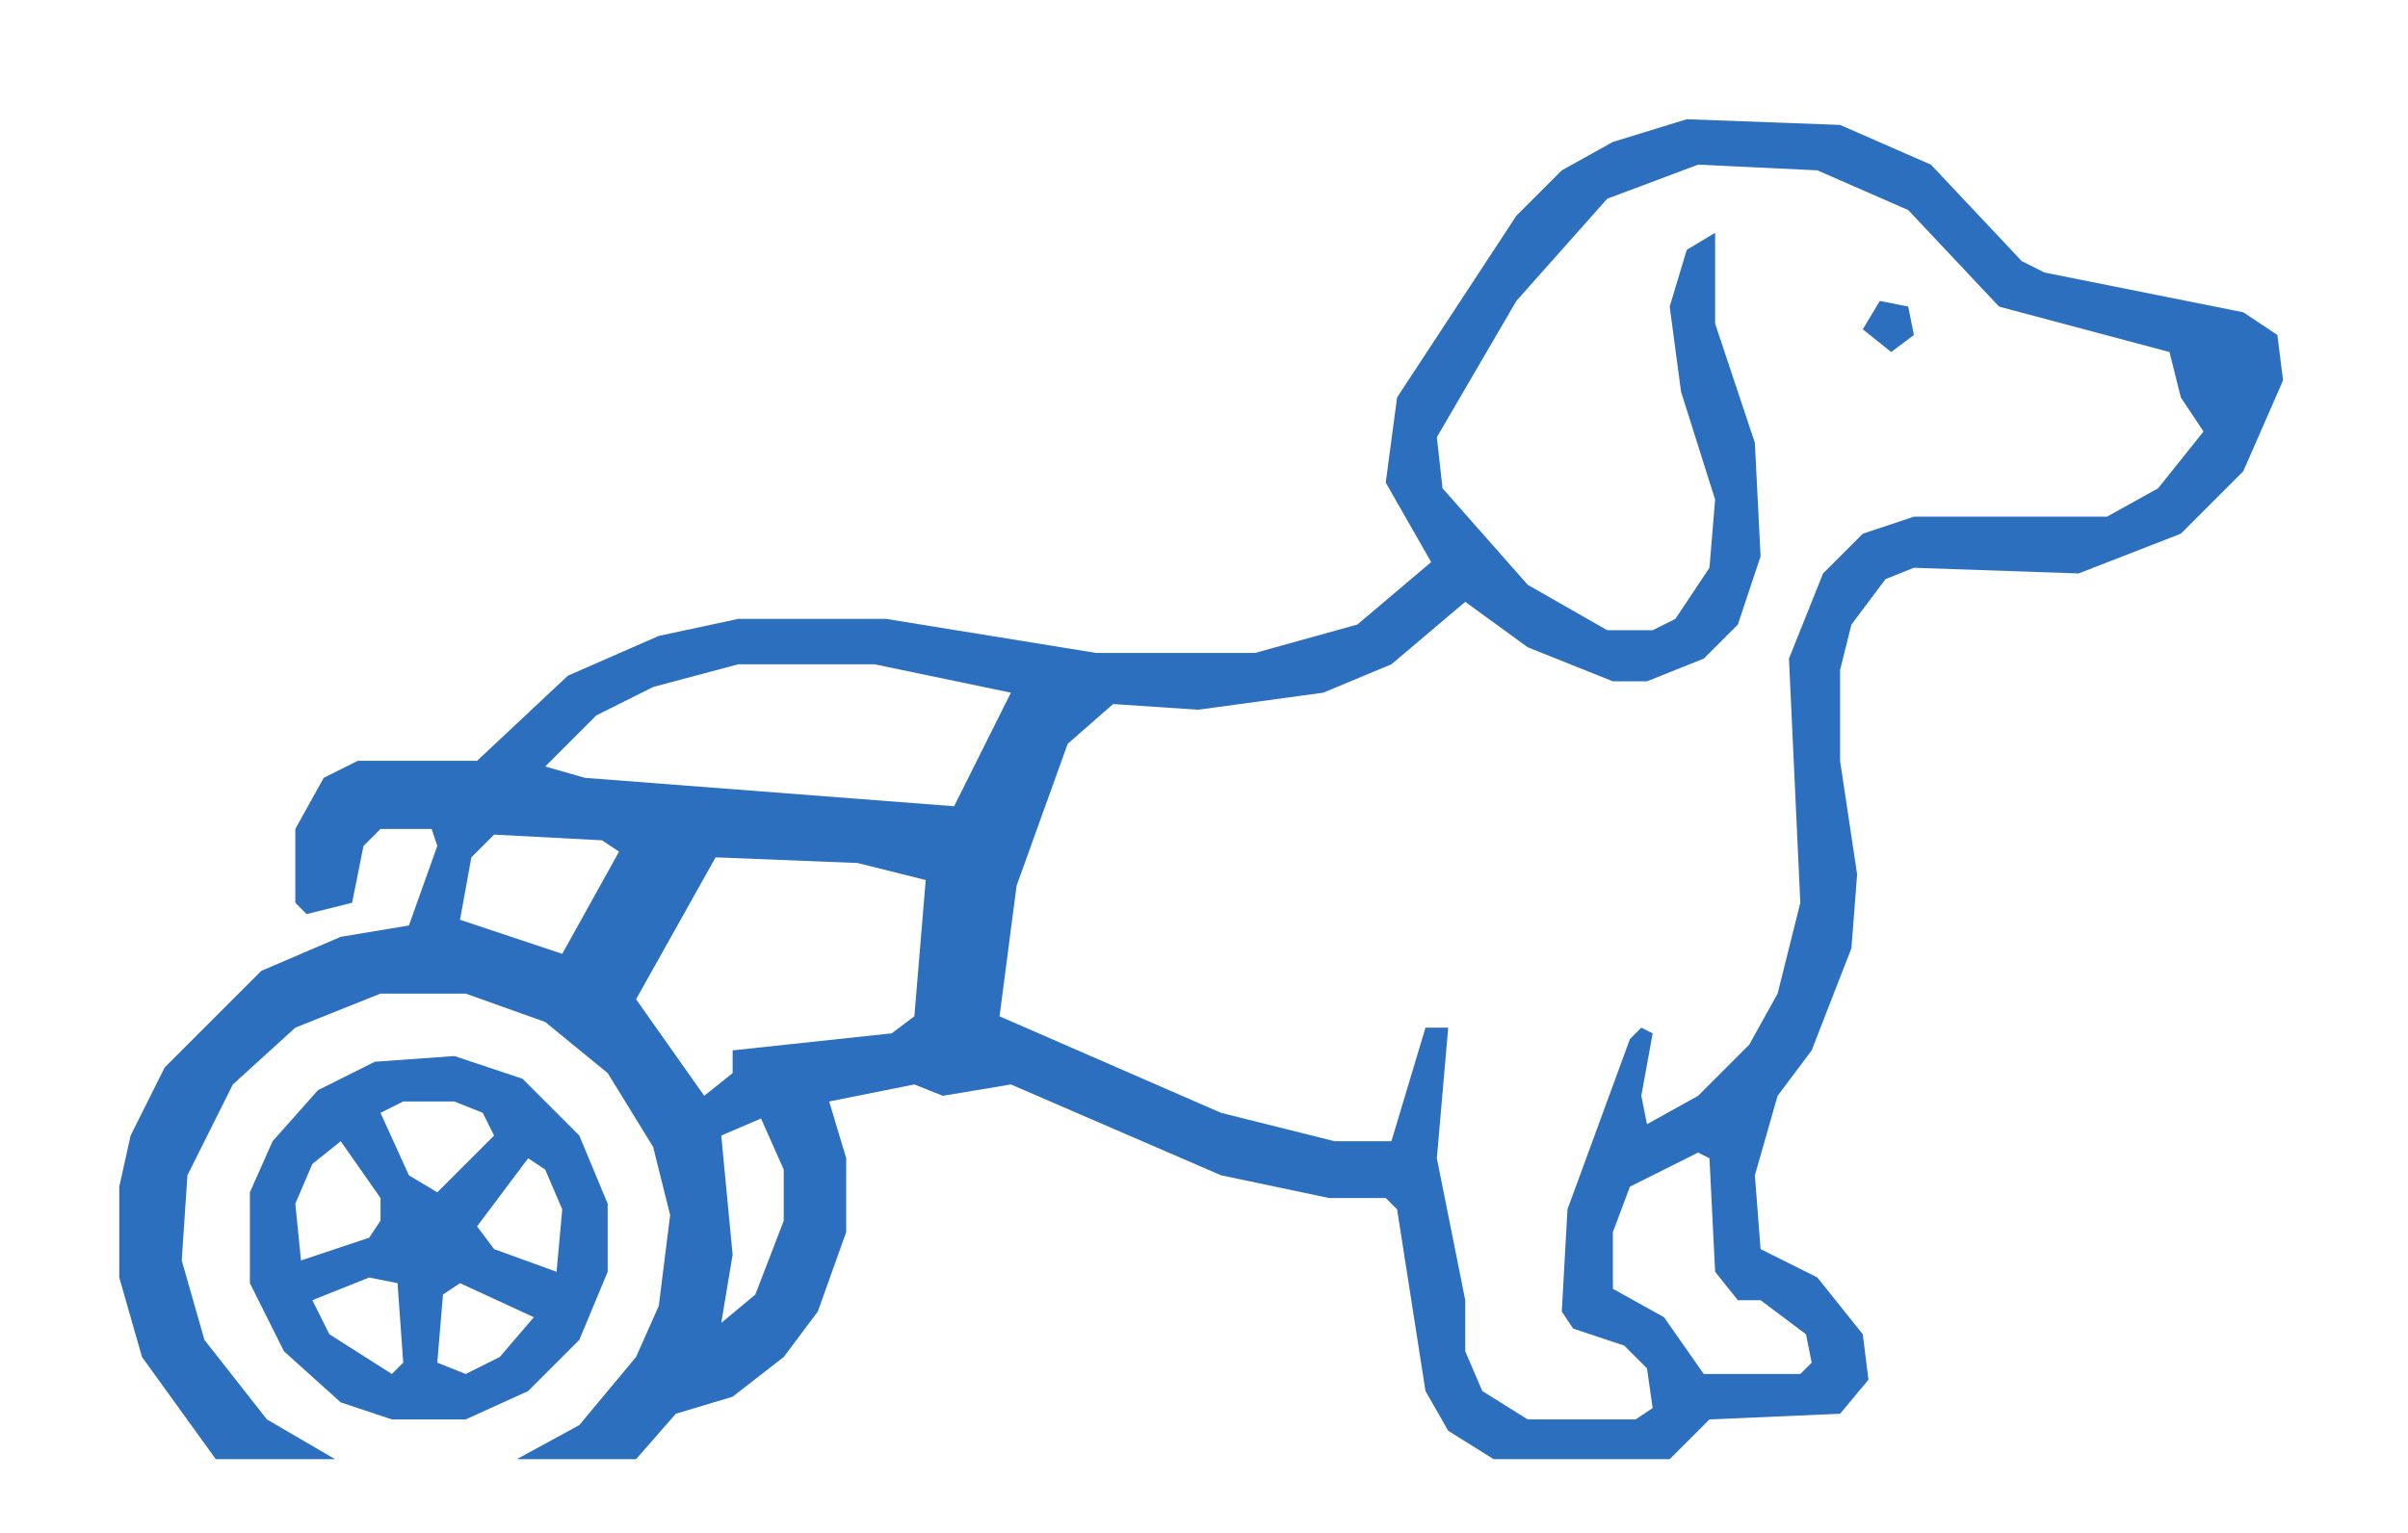
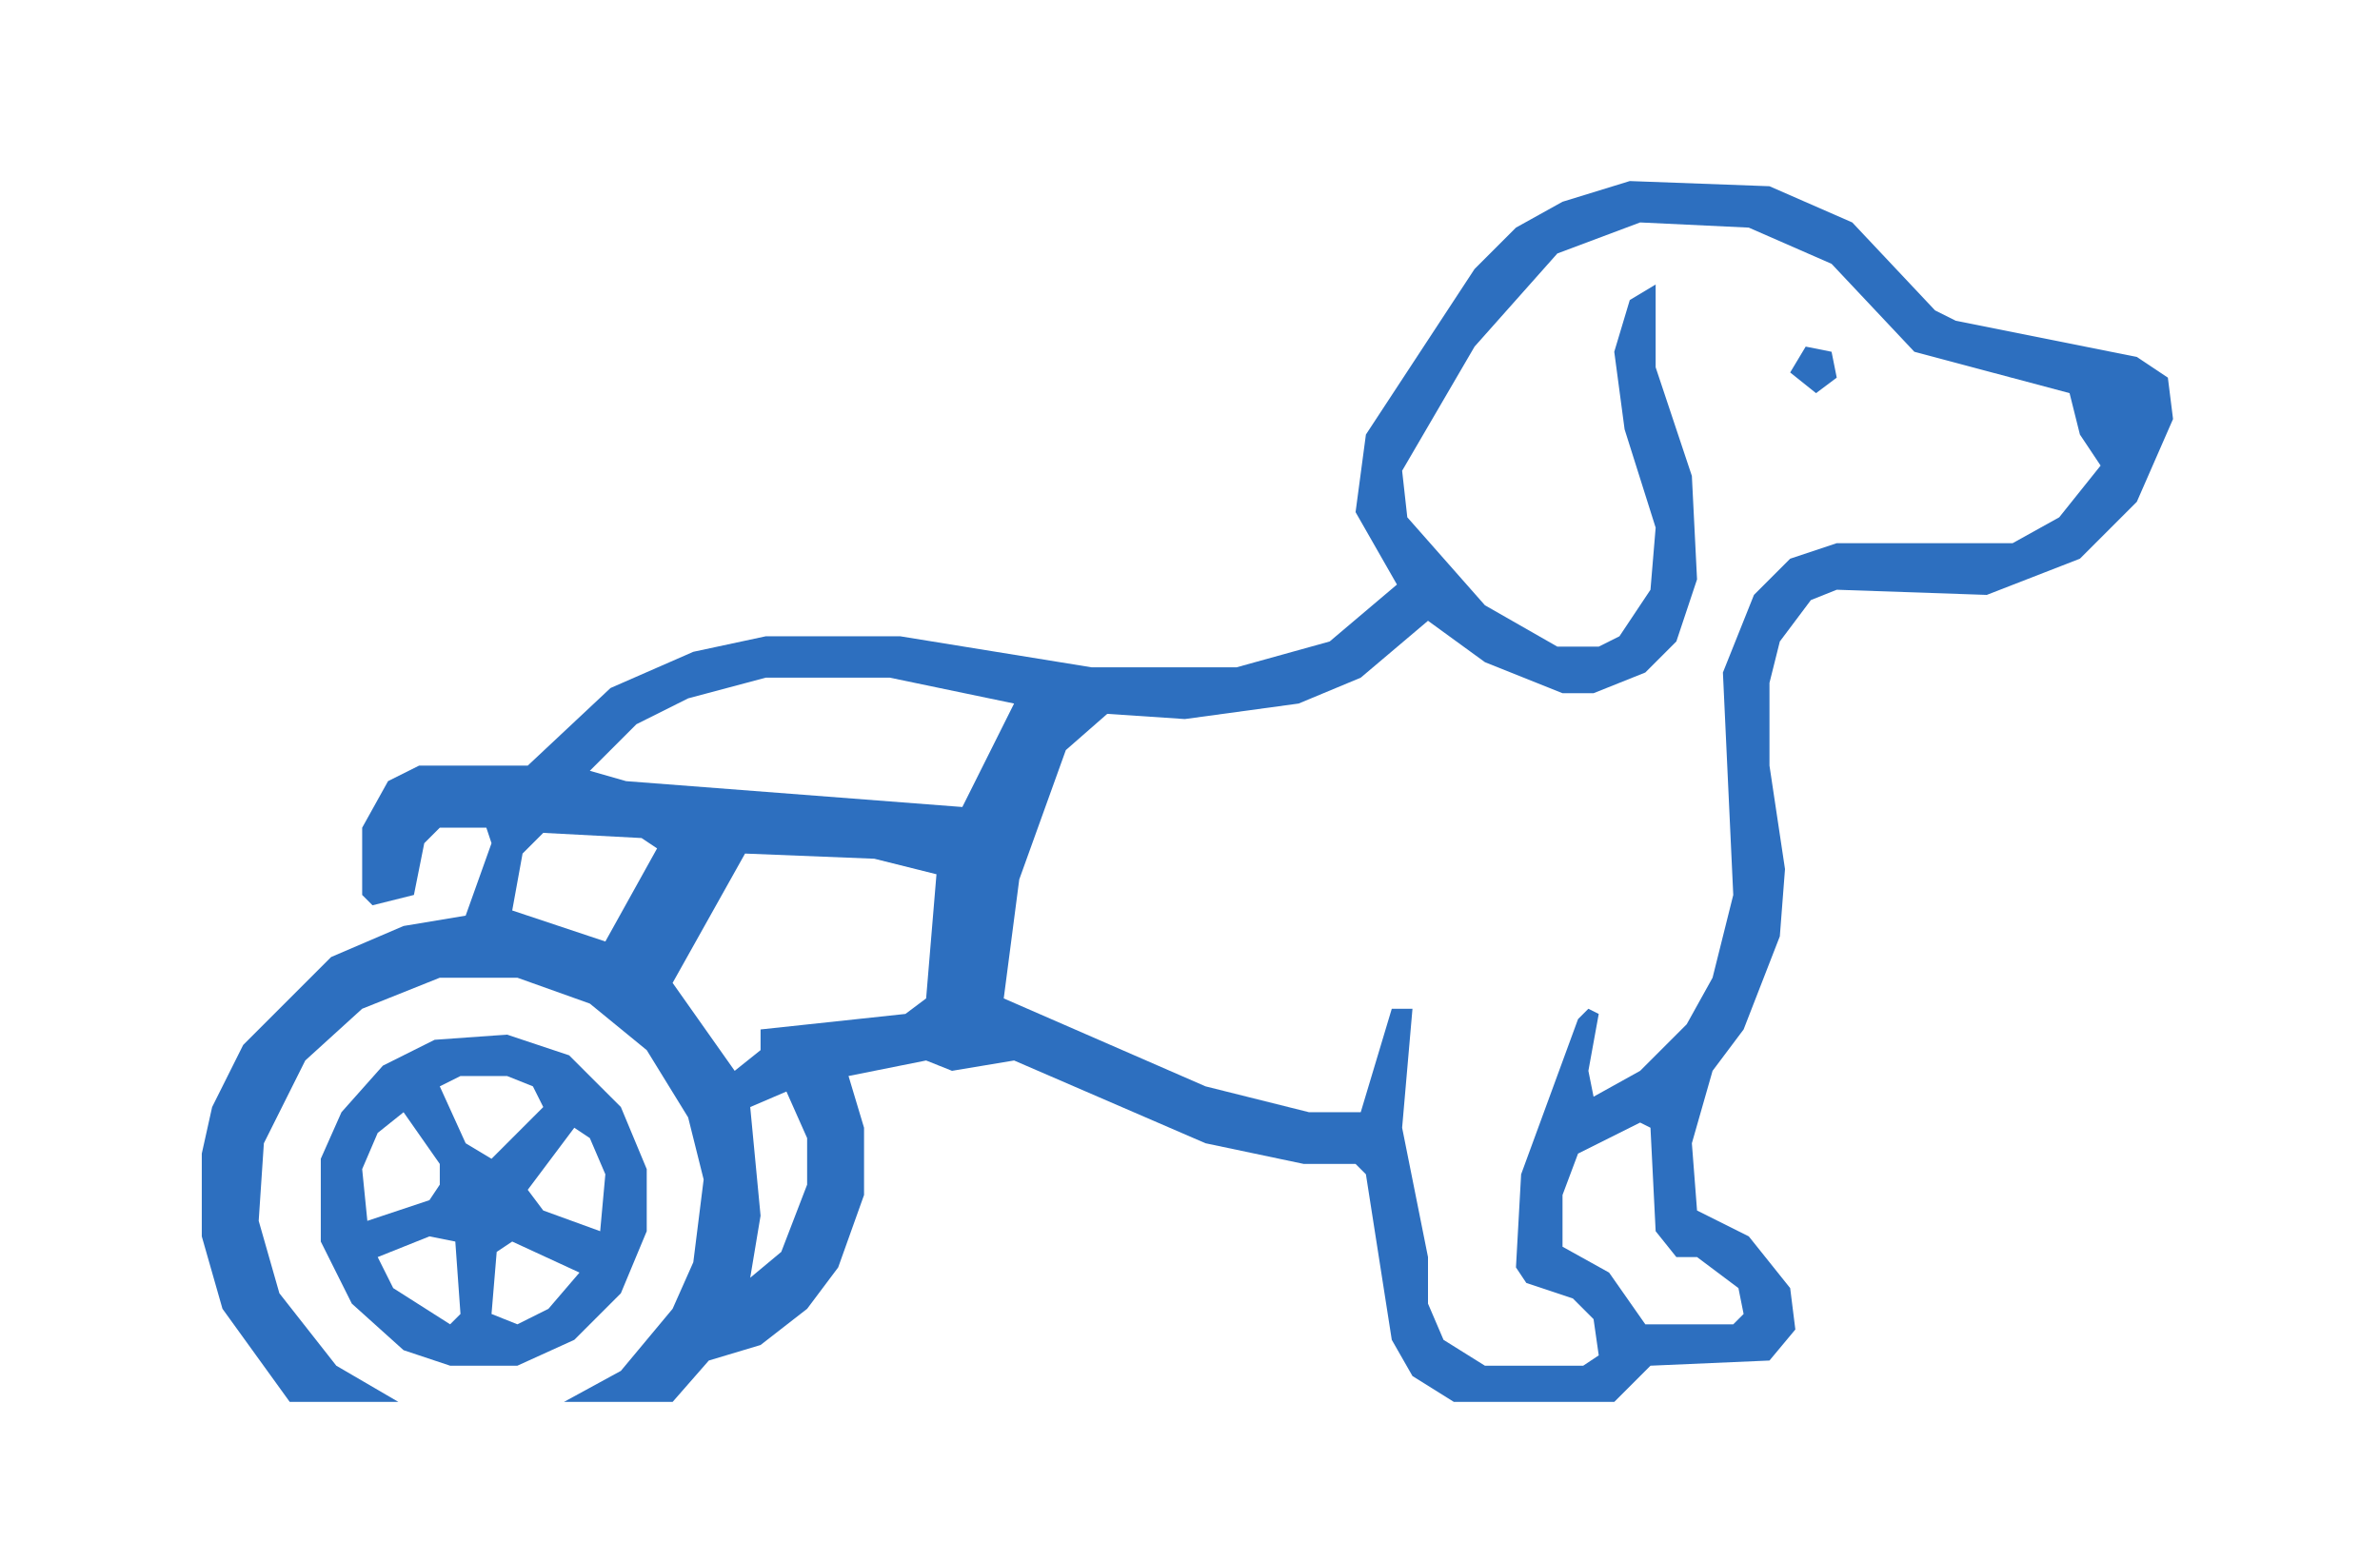
- <svg xmlns="http://www.w3.org/2000/svg" viewBox="-12 -12 424 270">
+ <svg xmlns="http://www.w3.org/2000/svg" viewBox="-30 -26 460 298">
  <path fill="#2D6FBF" fill-rule="evenodd" d="M54,175 44,180 36,189 32,198 32,214 38,226 48,235 57,238 70,238 81,233 90,224 95,212 95,200 90,188 80,178 68,174ZM65,228 66,216 69,214 82,220 76,227 70,230ZM43,217 53,213 58,214 59,228 57,230 46,223ZM81,192 84,194 87,201 86,212 75,208 72,204ZM48,189 55,199 55,203 53,206 41,210 40,200 43,193ZM55,184 59,182 68,182 73,184 75,188 65,198 60,195ZM319,41 316,46 321,50 325,47 324,42ZM389,47 383,43 348,36 344,34 328,17 312,10 285,9 272,13 263,18 255,26 234,58 232,73 240,87 227,98 209,103 181,103 144,97 118,97 104,100 88,107 72,122 51,122 45,125 40,134 40,147 42,149 50,147 52,137 55,134 64,134 65,137 60,151 48,153 34,159 17,176 11,188 9,197 9,213 13,227 26,245 47,245 35,238 24,224 20,210 21,195 29,179 40,169 55,163 70,163 84,168 95,177 103,190 106,202 104,218 100,227 90,239 79,245 100,245 107,237 117,234 126,227 132,219 137,205 137,192 134,182 149,179 154,181 166,179 203,195 222,199 232,199 234,201 239,233 243,240 251,245 282,245 289,238 312,237 317,231 316,223 308,213 298,208 297,195 301,181 307,173 314,155 315,142 312,122 312,106 314,98 320,90 325,88 354,89 372,82 383,71 390,55ZM275,197 287,191 289,192 290,212 294,217 298,217 306,223 307,228 305,230 288,230 281,220 272,215 272,205ZM122,185 126,194 126,203 121,216 115,221 117,209 115,188ZM100,164 114,139 139,140 151,143 149,167 145,170 117,173 117,177 112,181ZM75,135 94,136 97,138 87,156 69,150 71,139ZM84,123 93,114 103,109 118,105 142,105 166,110 156,130 91,125ZM308,18 324,25 340,42 370,50 372,58 376,64 368,74 359,79 325,79 316,82 309,89 303,104 305,147 301,163 296,172 287,181 278,186 277,181 279,170 277,169 275,171 264,201 263,219 265,222 274,225 278,229 279,236 276,238 257,238 249,233 246,226 246,217 241,192 243,169 239,169 233,189 223,189 203,184 164,167 167,144 176,119 184,112 199,113 221,110 233,105 246,94 257,102 272,108 278,108 288,104 294,98 298,86 297,66 290,45 290,29 285,32 282,42 284,57 290,76 289,88 283,97 279,99 271,99 257,91 242,74 241,65 255,41 271,23 287,17Z" />
</svg>
